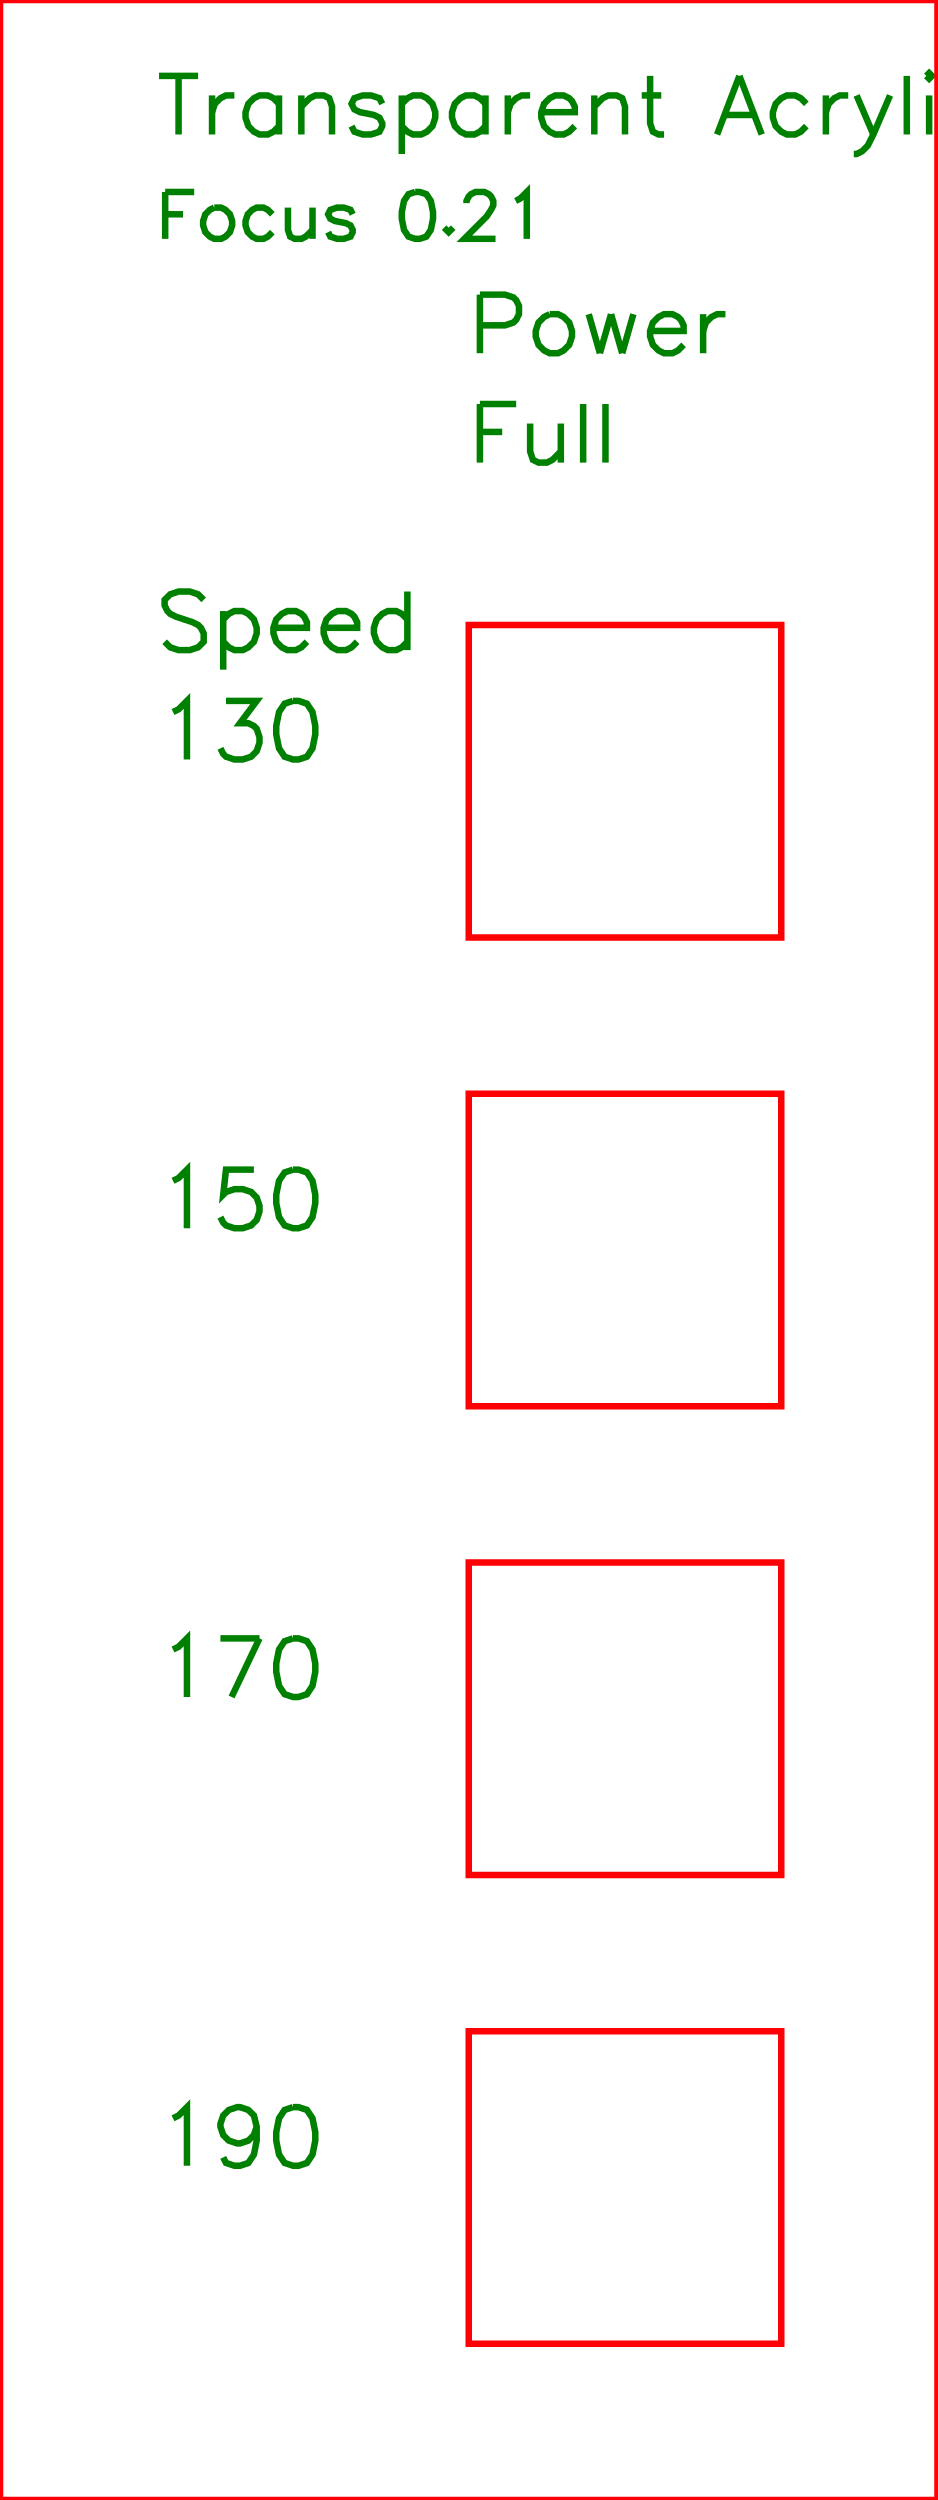
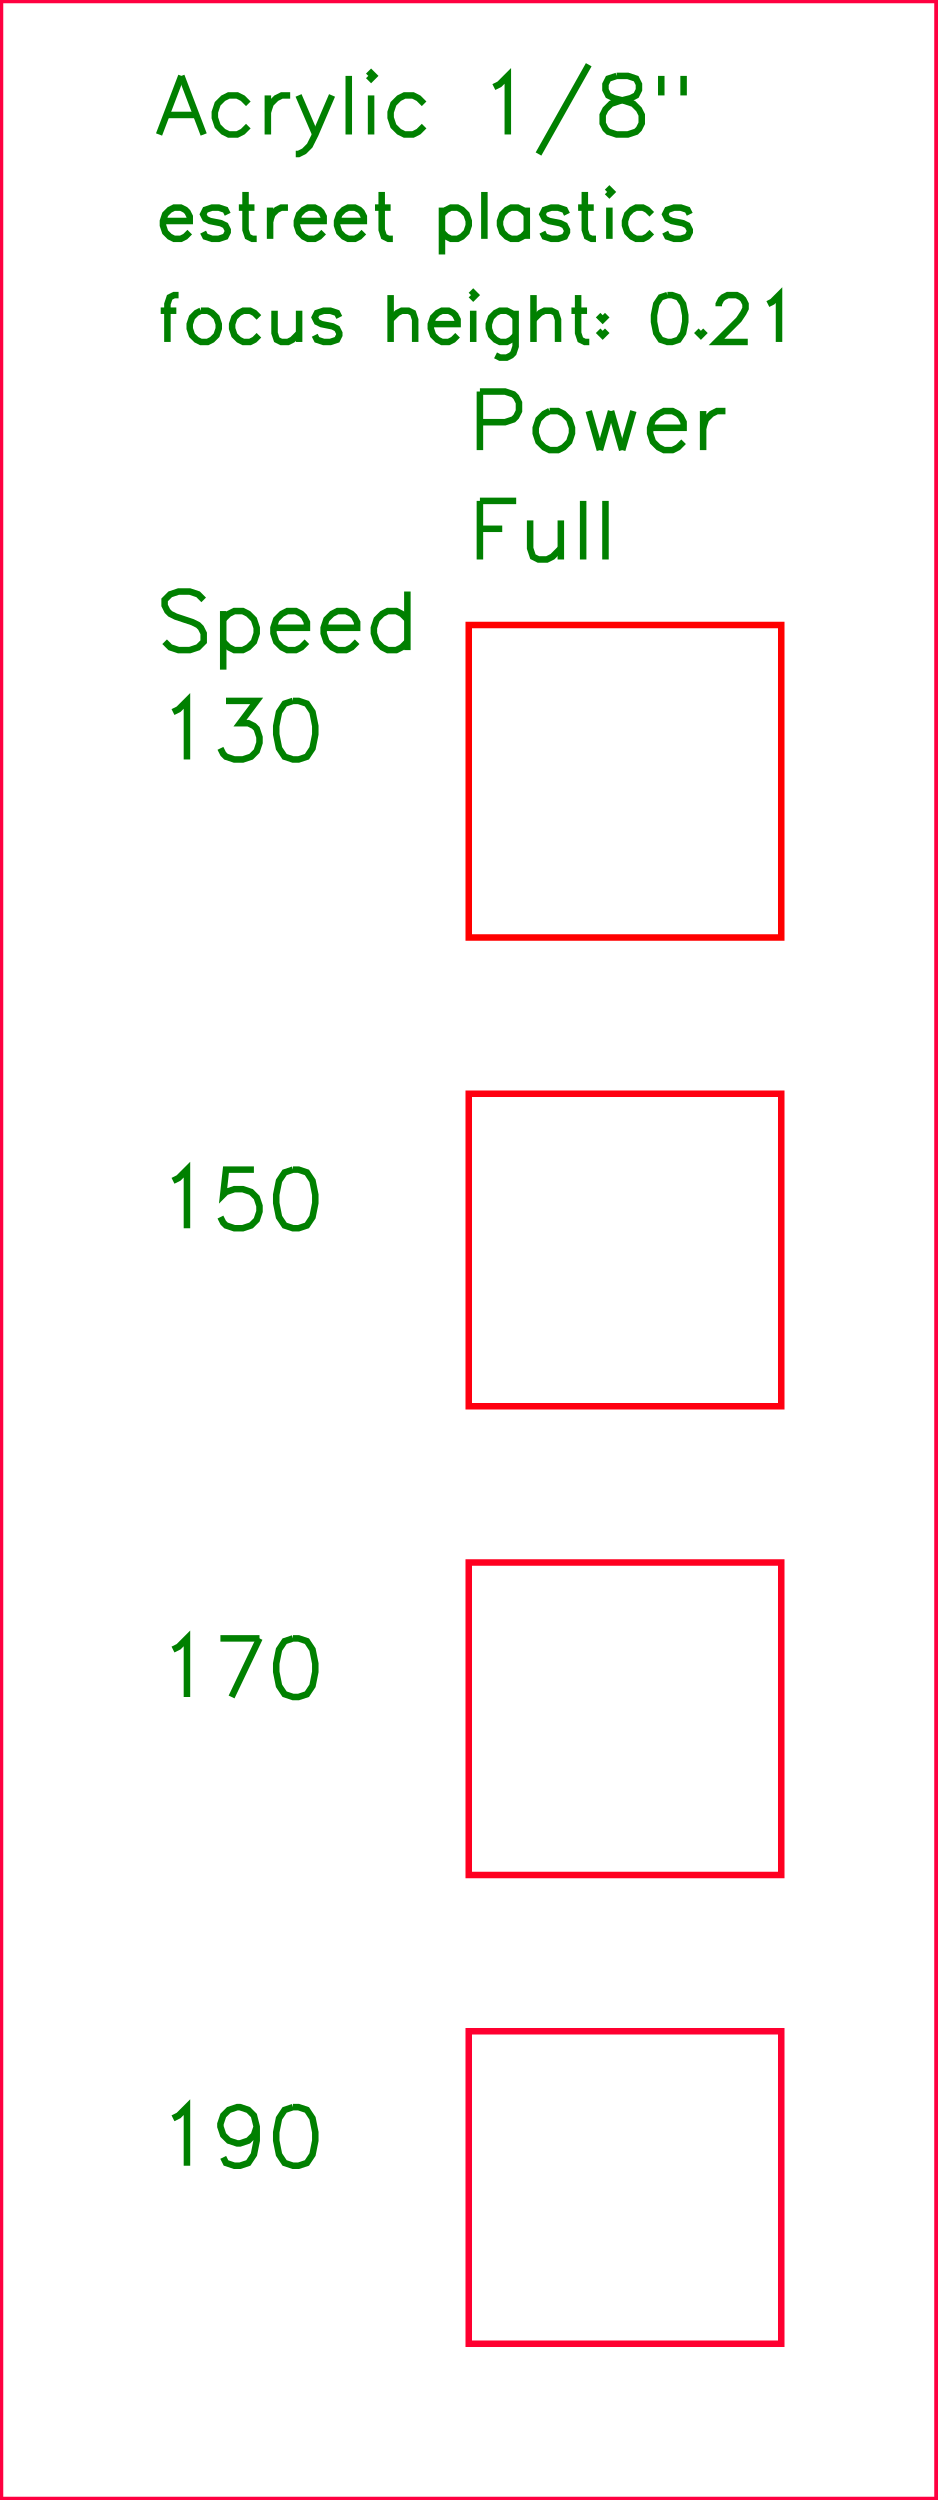
<svg xmlns="http://www.w3.org/2000/svg" baseProfile="full" height="4.0in" version="1.1" viewBox="0 0 144.0 384.0" width="1.5in">
  <defs />
-   <polyline fill="none" points="27.429,11.657 27.429,20.657" stroke="green" />
-   <polyline fill="none" points="24.429,11.657 30.429,11.657" stroke="green" />
-   <polyline fill="none" points="32.571,14.657 32.571,20.657" stroke="green" />
-   <polyline fill="none" points="32.571,17.229 33.0,15.943 33.857,15.086 34.714,14.657 36.0,14.657" stroke="green" />
-   <polyline fill="none" points="42.857,14.657 42.857,20.657" stroke="green" />
-   <polyline fill="none" points="42.857,15.943 42.0,15.086 41.143,14.657 39.857,14.657 39.0,15.086 38.143,15.943 37.714,17.229 37.714,18.086 38.143,19.371 39.0,20.229 39.857,20.657 41.143,20.657 42.0,20.229 42.857,19.371" stroke="green" />
-   <polyline fill="none" points="46.286,14.657 46.286,20.657" stroke="green" />
-   <polyline fill="none" points="46.286,16.371 47.571,15.086 48.429,14.657 49.714,14.657 50.571,15.086 51.0,16.371 51.0,20.657" stroke="green" />
-   <polyline fill="none" points="58.714,15.943 58.286,15.086 57,14.657 55.714,14.657 54.429,15.086 54,15.943 54.429,16.8 55.286,17.229 57.429,17.657 58.286,18.086 58.714,18.943 58.714,19.371 58.286,20.229 57,20.657 55.714,20.657 54.429,20.229 54,19.371" stroke="green" />
-   <polyline fill="none" points="61.714,14.657 61.714,23.657" stroke="green" />
-   <polyline fill="none" points="61.714,15.943 62.571,15.086 63.429,14.657 64.714,14.657 65.571,15.086 66.429,15.943 66.857,17.229 66.857,18.086 66.429,19.371 65.571,20.229 64.714,20.657 63.429,20.657 62.571,20.229 61.714,19.371" stroke="green" />
-   <polyline fill="none" points="74.571,14.657 74.571,20.657" stroke="green" />
-   <polyline fill="none" points="74.571,15.943 73.714,15.086 72.857,14.657 71.571,14.657 70.714,15.086 69.857,15.943 69.429,17.229 69.429,18.086 69.857,19.371 70.714,20.229 71.571,20.657 72.857,20.657 73.714,20.229 74.571,19.371" stroke="green" />
-   <polyline fill="none" points="78,14.657 78,20.657" stroke="green" />
-   <polyline fill="none" points="78,17.229 78.429,15.943 79.286,15.086 80.143,14.657 81.429,14.657" stroke="green" />
-   <polyline fill="none" points="83.143,17.229 88.286,17.229 88.286,16.371 87.857,15.514 87.429,15.086 86.571,14.657 85.286,14.657 84.429,15.086 83.571,15.943 83.143,17.229 83.143,18.086 83.571,19.371 84.429,20.229 85.286,20.657 86.571,20.657 87.429,20.229 88.286,19.371" stroke="green" />
-   <polyline fill="none" points="91.286,14.657 91.286,20.657" stroke="green" />
-   <polyline fill="none" points="91.286,16.371 92.571,15.086 93.429,14.657 94.714,14.657 95.571,15.086 96,16.371 96,20.657" stroke="green" />
-   <polyline fill="none" points="99.857,11.657 99.857,18.943 100.286,20.229 101.143,20.657 102,20.657" stroke="green" />
-   <polyline fill="none" points="98.571,14.657 101.571,14.657" stroke="green" />
-   <polyline fill="none" points="113.571,11.657 110.143,20.657" stroke="green" />
-   <polyline fill="none" points="113.571,11.657 117,20.657" stroke="green" />
-   <polyline fill="none" points="111.429,17.657 115.714,17.657" stroke="green" />
-   <polyline fill="none" points="123.857,15.943 123,15.086 122.143,14.657 120.857,14.657 120,15.086 119.143,15.943 118.714,17.229 118.714,18.086 119.143,19.371 120,20.229 120.857,20.657 122.143,20.657 123,20.229 123.857,19.371" stroke="green" />
-   <polyline fill="none" points="126.857,14.657 126.857,20.657" stroke="green" />
-   <polyline fill="none" points="126.857,17.229 127.286,15.943 128.143,15.086 129,14.657 130.286,14.657" stroke="green" />
-   <polyline fill="none" points="131.571,14.657 134.143,20.657" stroke="green" />
-   <polyline fill="none" points="136.714,14.657 134.143,20.657 133.286,22.371 132.429,23.229 131.571,23.657 131.143,23.657" stroke="green" />
-   <polyline fill="none" points="139.286,11.657 139.286,20.657" stroke="green" />
-   <polyline fill="none" points="142.286,11.657 142.714,12.086 143.143,11.657 142.714,11.229 142.286,11.657" stroke="green" />
-   <polyline fill="none" points="142.714,14.657 142.714,20.657" stroke="green" />
-   <polyline fill="none" points="150.857,15.943 150,15.086 149.143,14.657 147.857,14.657 147,15.086 146.143,15.943 145.714,17.229 145.714,18.086 146.143,19.371 147,20.229 147.857,20.657 149.143,20.657 150,20.229 150.857,19.371" stroke="green" />
-   <polyline fill="none" points="161.571,13.371 162.429,12.943 163.714,11.657 163.714,20.657" stroke="green" />
-   <polyline fill="none" points="176.143,9.943 168.429,23.657" stroke="green" />
-   <polyline fill="none" points="180.429,11.657 179.143,12.086 178.714,12.943 178.714,13.8 179.143,14.657 180,15.086 181.714,15.514 183,15.943 183.857,16.8 184.286,17.657 184.286,18.943 183.857,19.8 183.429,20.229 182.143,20.657 180.429,20.657 179.143,20.229 178.714,19.8 178.286,18.943 178.286,17.657 178.714,16.8 179.571,15.943 180.857,15.514 182.571,15.086 183.429,14.657 183.857,13.8 183.857,12.943 183.429,12.086 182.143,11.657 180.429,11.657" stroke="green" />
-   <polyline fill="none" points="187.286,11.657 187.286,14.657" stroke="green" />
-   <polyline fill="none" points="190.714,11.657 190.714,14.657" stroke="green" />
-   <polyline fill="none" points="25.371,29.486 25.371,36.686" stroke="green" />
-   <polyline fill="none" points="25.371,29.486 29.829,29.486" stroke="green" />
-   <polyline fill="none" points="25.371,32.914 28.114,32.914" stroke="green" />
-   <polyline fill="none" points="32.914,31.886 32.229,32.229 31.543,32.914 31.2,33.943 31.2,34.629 31.543,35.657 32.229,36.343 32.914,36.686 33.943,36.686 34.629,36.343 35.314,35.657 35.657,34.629 35.657,33.943 35.314,32.914 34.629,32.229 33.943,31.886 32.914,31.886" stroke="green" />
-   <polyline fill="none" points="41.829,32.914 41.143,32.229 40.457,31.886 39.429,31.886 38.743,32.229 38.057,32.914 37.714,33.943 37.714,34.629 38.057,35.657 38.743,36.343 39.429,36.686 40.457,36.686 41.143,36.343 41.829,35.657" stroke="green" />
-   <polyline fill="none" points="44.229,31.886 44.229,35.314 44.571,36.343 45.257,36.686 46.286,36.686 46.971,36.343 48.0,35.314" stroke="green" />
-   <polyline fill="none" points="48.0,31.886 48.0,36.686" stroke="green" />
-   <polyline fill="none" points="54.171,32.914 53.829,32.229 52.8,31.886 51.771,31.886 50.743,32.229 50.4,32.914 50.743,33.6 51.429,33.943 53.143,34.286 53.829,34.629 54.171,35.314 54.171,35.657 53.829,36.343 52.8,36.686 51.771,36.686 50.743,36.343 50.4,35.657" stroke="green" />
-   <polyline fill="none" points="63.771,29.486 62.743,29.829 62.057,30.857 61.714,32.571 61.714,33.6 62.057,35.314 62.743,36.343 63.771,36.686 64.457,36.686 65.486,36.343 66.171,35.314 66.514,33.6 66.514,32.571 66.171,30.857 65.486,29.829 64.457,29.486 63.771,29.486" stroke="green" />
-   <polyline fill="none" points="68.914,34.971 68.571,35.314 68.914,35.657 69.257,35.314 68.914,34.971" stroke="green" />
-   <polyline fill="none" points="71.657,31.2 71.657,30.857 72.0,30.171 72.343,29.829 73.029,29.486 74.4,29.486 75.086,29.829 75.429,30.171 75.771,30.857 75.771,31.543 75.429,32.229 74.743,33.257 71.314,36.686 76.114,36.686" stroke="green" />
-   <polyline fill="none" points="79.2,30.857 79.886,30.514 80.914,29.486 80.914,36.686" stroke="green" />
-   <polyline fill="none" points="73.714,45.257 73.714,54.257" stroke="green" />
-   <polyline fill="none" points="73.714,45.257 77.571,45.257 78.857,45.686 79.286,46.114 79.714,46.971 79.714,48.257 79.286,49.114 78.857,49.543 77.571,49.971 73.714,49.971" stroke="green" />
-   <polyline fill="none" points="84.429,48.257 83.571,48.686 82.714,49.543 82.286,50.829 82.286,51.686 82.714,52.971 83.571,53.829 84.429,54.257 85.714,54.257 86.571,53.829 87.429,52.971 87.857,51.686 87.857,50.829 87.429,49.543 86.571,48.686 85.714,48.257 84.429,48.257" stroke="green" />
-   <polyline fill="none" points="90.429,48.257 92.143,54.257" stroke="green" />
-   <polyline fill="none" points="93.857,48.257 92.143,54.257" stroke="green" />
-   <polyline fill="none" points="93.857,48.257 95.571,54.257" stroke="green" />
-   <polyline fill="none" points="97.286,48.257 95.571,54.257" stroke="green" />
-   <polyline fill="none" points="99.857,50.829 105.0,50.829 105.0,49.971 104.571,49.114 104.143,48.686 103.286,48.257 102.0,48.257 101.143,48.686 100.286,49.543 99.857,50.829 99.857,51.686 100.286,52.971 101.143,53.829 102.0,54.257 103.286,54.257 104.143,53.829 105.0,52.971" stroke="green" />
-   <polyline fill="none" points="108,48.257 108,54.257" stroke="green" />
-   <polyline fill="none" points="108,50.829 108.429,49.543 109.286,48.686 110.143,48.257 111.429,48.257" stroke="green" />
-   <polyline fill="none" points="73.714,62.057 73.714,71.057" stroke="green" />
-   <polyline fill="none" points="73.714,62.057 79.286,62.057" stroke="green" />
-   <polyline fill="none" points="73.714,66.343 77.143,66.343" stroke="green" />
-   <polyline fill="none" points="81.429,65.057 81.429,69.343 81.857,70.629 82.714,71.057 84.0,71.057 84.857,70.629 86.143,69.343" stroke="green" />
-   <polyline fill="none" points="86.143,65.057 86.143,71.057" stroke="green" />
-   <polyline fill="none" points="89.571,62.057 89.571,71.057" stroke="green" />
-   <polyline fill="none" points="93,62.057 93,71.057" stroke="green" />
+   <polyline fill="none" points="27.857,11.657 24.429,20.657" stroke="green" />
+   <polyline fill="none" points="27.857,11.657 31.286,20.657" stroke="green" />
+   <polyline fill="none" points="25.714,17.657 30.0,17.657" stroke="green" />
+   <polyline fill="none" points="38.143,15.943 37.286,15.086 36.429,14.657 35.143,14.657 34.286,15.086 33.429,15.943 33.0,17.229 33.0,18.086 33.429,19.371 34.286,20.229 35.143,20.657 36.429,20.657 37.286,20.229 38.143,19.371" stroke="green" />
+   <polyline fill="none" points="41.143,14.657 41.143,20.657" stroke="green" />
+   <polyline fill="none" points="41.143,17.229 41.571,15.943 42.429,15.086 43.286,14.657 44.571,14.657" stroke="green" />
+   <polyline fill="none" points="45.857,14.657 48.429,20.657" stroke="green" />
+   <polyline fill="none" points="51.0,14.657 48.429,20.657 47.571,22.371 46.714,23.229 45.857,23.657 45.429,23.657" stroke="green" />
+   <polyline fill="none" points="53.571,11.657 53.571,20.657" stroke="green" />
+   <polyline fill="none" points="56.571,11.657 57.0,12.086 57.429,11.657 57.0,11.229 56.571,11.657" stroke="green" />
+   <polyline fill="none" points="57.0,14.657 57.0,20.657" stroke="green" />
+   <polyline fill="none" points="65.143,15.943 64.286,15.086 63.429,14.657 62.143,14.657 61.286,15.086 60.429,15.943 60.0,17.229 60.0,18.086 60.429,19.371 61.286,20.229 62.143,20.657 63.429,20.657 64.286,20.229 65.143,19.371" stroke="green" />
+   <polyline fill="none" points="75.857,13.371 76.714,12.943 78.0,11.657 78.0,20.657" stroke="green" />
+   <polyline fill="none" points="90.429,9.943 82.714,23.657" stroke="green" />
+   <polyline fill="none" points="94.714,11.657 93.429,12.086 93.0,12.943 93.0,13.8 93.429,14.657 94.286,15.086 96.0,15.514 97.286,15.943 98.143,16.8 98.571,17.657 98.571,18.943 98.143,19.8 97.714,20.229 96.429,20.657 94.714,20.657 93.429,20.229 93.0,19.8 92.571,18.943 92.571,17.657 93.0,16.8 93.857,15.943 95.143,15.514 96.857,15.086 97.714,14.657 98.143,13.8 98.143,12.943 97.714,12.086 96.429,11.657 94.714,11.657" stroke="green" />
+   <polyline fill="none" points="101.571,11.657 101.571,14.657" stroke="green" />
+   <polyline fill="none" points="105.0,11.657 105.0,14.657" stroke="green" />
+   <polyline fill="none" points="25.029,33.943 29.143,33.943 29.143,33.257 28.8,32.571 28.457,32.229 27.771,31.886 26.743,31.886 26.057,32.229 25.371,32.914 25.029,33.943 25.029,34.629 25.371,35.657 26.057,36.343 26.743,36.686 27.771,36.686 28.457,36.343 29.143,35.657" stroke="green" />
+   <polyline fill="none" points="34.971,32.914 34.629,32.229 33.6,31.886 32.571,31.886 31.543,32.229 31.2,32.914 31.543,33.6 32.229,33.943 33.943,34.286 34.629,34.629 34.971,35.314 34.971,35.657 34.629,36.343 33.6,36.686 32.571,36.686 31.543,36.343 31.2,35.657" stroke="green" />
+   <polyline fill="none" points="37.714,29.486 37.714,35.314 38.057,36.343 38.743,36.686 39.429,36.686" stroke="green" />
+   <polyline fill="none" points="36.686,31.886 39.086,31.886" stroke="green" />
+   <polyline fill="none" points="41.486,31.886 41.486,36.686" stroke="green" />
+   <polyline fill="none" points="41.486,33.943 41.829,32.914 42.514,32.229 43.2,31.886 44.229,31.886" stroke="green" />
+   <polyline fill="none" points="45.6,33.943 49.714,33.943 49.714,33.257 49.371,32.571 49.029,32.229 48.343,31.886 47.314,31.886 46.629,32.229 45.943,32.914 45.6,33.943 45.6,34.629 45.943,35.657 46.629,36.343 47.314,36.686 48.343,36.686 49.029,36.343 49.714,35.657" stroke="green" />
+   <polyline fill="none" points="51.771,33.943 55.886,33.943 55.886,33.257 55.543,32.571 55.2,32.229 54.514,31.886 53.486,31.886 52.8,32.229 52.114,32.914 51.771,33.943 51.771,34.629 52.114,35.657 52.8,36.343 53.486,36.686 54.514,36.686 55.2,36.343 55.886,35.657" stroke="green" />
+   <polyline fill="none" points="58.629,29.486 58.629,35.314 58.971,36.343 59.657,36.686 60.343,36.686" stroke="green" />
+   <polyline fill="none" points="57.6,31.886 60.0,31.886" stroke="green" />
+   <polyline fill="none" points="67.886,31.886 67.886,39.086" stroke="green" />
+   <polyline fill="none" points="67.886,32.914 68.571,32.229 69.257,31.886 70.286,31.886 70.971,32.229 71.657,32.914 72,33.943 72,34.629 71.657,35.657 70.971,36.343 70.286,36.686 69.257,36.686 68.571,36.343 67.886,35.657" stroke="green" />
+   <polyline fill="none" points="74.4,29.486 74.4,36.686" stroke="green" />
+   <polyline fill="none" points="80.914,31.886 80.914,36.686" stroke="green" />
+   <polyline fill="none" points="80.914,32.914 80.229,32.229 79.543,31.886 78.514,31.886 77.829,32.229 77.143,32.914 76.8,33.943 76.8,34.629 77.143,35.657 77.829,36.343 78.514,36.686 79.543,36.686 80.229,36.343 80.914,35.657" stroke="green" />
+   <polyline fill="none" points="87.086,32.914 86.743,32.229 85.714,31.886 84.686,31.886 83.657,32.229 83.314,32.914 83.657,33.6 84.343,33.943 86.057,34.286 86.743,34.629 87.086,35.314 87.086,35.657 86.743,36.343 85.714,36.686 84.686,36.686 83.657,36.343 83.314,35.657" stroke="green" />
+   <polyline fill="none" points="89.829,29.486 89.829,35.314 90.171,36.343 90.857,36.686 91.543,36.686" stroke="green" />
+   <polyline fill="none" points="88.8,31.886 91.2,31.886" stroke="green" />
+   <polyline fill="none" points="93.257,29.486 93.6,29.829 93.943,29.486 93.6,29.143 93.257,29.486" stroke="green" />
+   <polyline fill="none" points="93.6,31.886 93.6,36.686" stroke="green" />
+   <polyline fill="none" points="100.114,32.914 99.429,32.229 98.743,31.886 97.714,31.886 97.029,32.229 96.343,32.914 96,33.943 96,34.629 96.343,35.657 97.029,36.343 97.714,36.686 98.743,36.686 99.429,36.343 100.114,35.657" stroke="green" />
+   <polyline fill="none" points="105.943,32.914 105.6,32.229 104.571,31.886 103.543,31.886 102.514,32.229 102.171,32.914 102.514,33.6 103.2,33.943 104.914,34.286 105.6,34.629 105.943,35.314 105.943,35.657 105.6,36.343 104.571,36.686 103.543,36.686 102.514,36.343 102.171,35.657" stroke="green" />
+   <polyline fill="none" points="27.429,45.326 26.743,45.326 26.057,45.669 25.714,46.697 25.714,52.526" stroke="green" />
+   <polyline fill="none" points="24.686,47.726 27.086,47.726" stroke="green" />
+   <polyline fill="none" points="30.857,47.726 30.171,48.069 29.486,48.754 29.143,49.783 29.143,50.469 29.486,51.497 30.171,52.183 30.857,52.526 31.886,52.526 32.571,52.183 33.257,51.497 33.6,50.469 33.6,49.783 33.257,48.754 32.571,48.069 31.886,47.726 30.857,47.726" stroke="green" />
+   <polyline fill="none" points="39.771,48.754 39.086,48.069 38.4,47.726 37.371,47.726 36.686,48.069 36.0,48.754 35.657,49.783 35.657,50.469 36.0,51.497 36.686,52.183 37.371,52.526 38.4,52.526 39.086,52.183 39.771,51.497" stroke="green" />
+   <polyline fill="none" points="42.171,47.726 42.171,51.154 42.514,52.183 43.2,52.526 44.229,52.526 44.914,52.183 45.943,51.154" stroke="green" />
+   <polyline fill="none" points="45.943,47.726 45.943,52.526" stroke="green" />
+   <polyline fill="none" points="52.114,48.754 51.771,48.069 50.743,47.726 49.714,47.726 48.686,48.069 48.343,48.754 48.686,49.44 49.371,49.783 51.086,50.126 51.771,50.469 52.114,51.154 52.114,51.497 51.771,52.183 50.743,52.526 49.714,52.526 48.686,52.183 48.343,51.497" stroke="green" />
+   <polyline fill="none" points="60.0,45.326 60.0,52.526" stroke="green" />
+   <polyline fill="none" points="60.0,49.097 61.029,48.069 61.714,47.726 62.743,47.726 63.429,48.069 63.771,49.097 63.771,52.526" stroke="green" />
+   <polyline fill="none" points="66.171,49.783 70.286,49.783 70.286,49.097 69.943,48.411 69.6,48.069 68.914,47.726 67.886,47.726 67.2,48.069 66.514,48.754 66.171,49.783 66.171,50.469 66.514,51.497 67.2,52.183 67.886,52.526 68.914,52.526 69.6,52.183 70.286,51.497" stroke="green" />
+   <polyline fill="none" points="72.343,45.326 72.686,45.669 73.029,45.326 72.686,44.983 72.343,45.326" stroke="green" />
+   <polyline fill="none" points="72.686,47.726 72.686,52.526" stroke="green" />
+   <polyline fill="none" points="79.2,47.726 79.2,53.211 78.857,54.24 78.514,54.583 77.829,54.926 76.8,54.926 76.114,54.583" stroke="green" />
+   <polyline fill="none" points="79.2,48.754 78.514,48.069 77.829,47.726 76.8,47.726 76.114,48.069 75.429,48.754 75.086,49.783 75.086,50.469 75.429,51.497 76.114,52.183 76.8,52.526 77.829,52.526 78.514,52.183 79.2,51.497" stroke="green" />
+   <polyline fill="none" points="81.943,45.326 81.943,52.526" stroke="green" />
+   <polyline fill="none" points="81.943,49.097 82.971,48.069 83.657,47.726 84.686,47.726 85.371,48.069 85.714,49.097 85.714,52.526" stroke="green" />
+   <polyline fill="none" points="88.8,45.326 88.8,51.154 89.143,52.183 89.829,52.526 90.514,52.526" stroke="green" />
+   <polyline fill="none" points="87.771,47.726 90.171,47.726" stroke="green" />
+   <polyline fill="none" points="92.571,48.411 92.229,48.754 92.571,49.097 92.914,48.754 92.571,48.411" stroke="green" />
+   <polyline fill="none" points="92.571,50.811 92.229,51.154 92.571,51.497 92.914,51.154 92.571,50.811" stroke="green" />
+   <polyline fill="none" points="102.514,45.326 101.486,45.669 100.8,46.697 100.457,48.411 100.457,49.44 100.8,51.154 101.486,52.183 102.514,52.526 103.2,52.526 104.229,52.183 104.914,51.154 105.257,49.44 105.257,48.411 104.914,46.697 104.229,45.669 103.2,45.326 102.514,45.326" stroke="green" />
+   <polyline fill="none" points="107.657,50.811 107.314,51.154 107.657,51.497 108,51.154 107.657,50.811" stroke="green" />
+   <polyline fill="none" points="110.4,47.04 110.4,46.697 110.743,46.011 111.086,45.669 111.771,45.326 113.143,45.326 113.829,45.669 114.171,46.011 114.514,46.697 114.514,47.383 114.171,48.069 113.486,49.097 110.057,52.526 114.857,52.526" stroke="green" />
+   <polyline fill="none" points="117.943,46.697 118.629,46.354 119.657,45.326 119.657,52.526" stroke="green" />
+   <polyline fill="none" points="73.714,60.137 73.714,69.137" stroke="green" />
+   <polyline fill="none" points="73.714,60.137 77.571,60.137 78.857,60.566 79.286,60.994 79.714,61.851 79.714,63.137 79.286,63.994 78.857,64.423 77.571,64.851 73.714,64.851" stroke="green" />
+   <polyline fill="none" points="84.429,63.137 83.571,63.566 82.714,64.423 82.286,65.709 82.286,66.566 82.714,67.851 83.571,68.709 84.429,69.137 85.714,69.137 86.571,68.709 87.429,67.851 87.857,66.566 87.857,65.709 87.429,64.423 86.571,63.566 85.714,63.137 84.429,63.137" stroke="green" />
+   <polyline fill="none" points="90.429,63.137 92.143,69.137" stroke="green" />
+   <polyline fill="none" points="93.857,63.137 92.143,69.137" stroke="green" />
+   <polyline fill="none" points="93.857,63.137 95.571,69.137" stroke="green" />
+   <polyline fill="none" points="97.286,63.137 95.571,69.137" stroke="green" />
+   <polyline fill="none" points="99.857,65.709 105.0,65.709 105.0,64.851 104.571,63.994 104.143,63.566 103.286,63.137 102.0,63.137 101.143,63.566 100.286,64.423 99.857,65.709 99.857,66.566 100.286,67.851 101.143,68.709 102.0,69.137 103.286,69.137 104.143,68.709 105.0,67.851" stroke="green" />
+   <polyline fill="none" points="108,63.137 108,69.137" stroke="green" />
+   <polyline fill="none" points="108,65.709 108.429,64.423 109.286,63.566 110.143,63.137 111.429,63.137" stroke="green" />
+   <polyline fill="none" points="73.714,76.937 73.714,85.937" stroke="green" />
+   <polyline fill="none" points="73.714,76.937 79.286,76.937" stroke="green" />
+   <polyline fill="none" points="73.714,81.223 77.143,81.223" stroke="green" />
+   <polyline fill="none" points="81.429,79.937 81.429,84.223 81.857,85.509 82.714,85.937 84.0,85.937 84.857,85.509 86.143,84.223" stroke="green" />
+   <polyline fill="none" points="86.143,79.937 86.143,85.937" stroke="green" />
+   <polyline fill="none" points="89.571,76.937 89.571,85.937" stroke="green" />
+   <polyline fill="none" points="93,76.937 93,85.937" stroke="green" />
  <polyline fill="none" points="31.286,92.143 30.429,91.286 29.143,90.857 27.429,90.857 26.143,91.286 25.286,92.143 25.286,93.0 25.714,93.857 26.143,94.286 27.0,94.714 29.571,95.571 30.429,96.0 30.857,96.429 31.286,97.286 31.286,98.571 30.429,99.429 29.143,99.857 27.429,99.857 26.143,99.429 25.286,98.571" stroke="green" />
  <polyline fill="none" points="34.286,93.857 34.286,102.857" stroke="green" />
  <polyline fill="none" points="34.286,95.143 35.143,94.286 36.0,93.857 37.286,93.857 38.143,94.286 39.0,95.143 39.429,96.429 39.429,97.286 39.0,98.571 38.143,99.429 37.286,99.857 36.0,99.857 35.143,99.429 34.286,98.571" stroke="green" />
  <polyline fill="none" points="42,96.429 47.143,96.429 47.143,95.571 46.714,94.714 46.286,94.286 45.429,93.857 44.143,93.857 43.286,94.286 42.429,95.143 42,96.429 42,97.286 42.429,98.571 43.286,99.429 44.143,99.857 45.429,99.857 46.286,99.429 47.143,98.571" stroke="green" />
  <polyline fill="none" points="49.714,96.429 54.857,96.429 54.857,95.571 54.429,94.714 54,94.286 53.143,93.857 51.857,93.857 51,94.286 50.143,95.143 49.714,96.429 49.714,97.286 50.143,98.571 51,99.429 51.857,99.857 53.143,99.857 54,99.429 54.857,98.571" stroke="green" />
  <polyline fill="none" points="62.571,90.857 62.571,99.857" stroke="green" />
  <polyline fill="none" points="62.571,95.143 61.714,94.286 60.857,93.857 59.571,93.857 58.714,94.286 57.857,95.143 57.429,96.429 57.429,97.286 57.857,98.571 58.714,99.429 59.571,99.857 60.857,99.857 61.714,99.429 62.571,98.571" stroke="green" />
  <polyline fill="none" points="26.571,109.371 27.429,108.943 28.714,107.657 28.714,116.657" stroke="green" />
  <polyline fill="none" points="34.714,107.657 39.429,107.657 36.857,111.086 38.143,111.086 39.0,111.514 39.429,111.943 39.857,113.229 39.857,114.086 39.429,115.371 38.571,116.229 37.286,116.657 36.0,116.657 34.714,116.229 34.286,115.8 33.857,114.943" stroke="green" />
  <polyline fill="none" points="45,107.657 43.714,108.086 42.857,109.371 42.429,111.514 42.429,112.8 42.857,114.943 43.714,116.229 45,116.657 45.857,116.657 47.143,116.229 48,114.943 48.429,112.8 48.429,111.514 48,109.371 47.143,108.086 45.857,107.657 45,107.657" stroke="green" />
  <polyline fill="none" points="26.571,181.371 27.429,180.943 28.714,179.657 28.714,188.657" stroke="green" />
  <polyline fill="none" points="39.0,179.657 34.714,179.657 34.286,183.514 34.714,183.086 36.0,182.657 37.286,182.657 38.571,183.086 39.429,183.943 39.857,185.229 39.857,186.086 39.429,187.371 38.571,188.229 37.286,188.657 36.0,188.657 34.714,188.229 34.286,187.8 33.857,186.943" stroke="green" />
  <polyline fill="none" points="45,179.657 43.714,180.086 42.857,181.371 42.429,183.514 42.429,184.8 42.857,186.943 43.714,188.229 45,188.657 45.857,188.657 47.143,188.229 48,186.943 48.429,184.8 48.429,183.514 48,181.371 47.143,180.086 45.857,179.657 45,179.657" stroke="green" />
  <polyline fill="none" points="26.571,253.371 27.429,252.943 28.714,251.657 28.714,260.657" stroke="green" />
  <polyline fill="none" points="39.857,251.657 35.571,260.657" stroke="green" />
  <polyline fill="none" points="33.857,251.657 39.857,251.657" stroke="green" />
  <polyline fill="none" points="45,251.657 43.714,252.086 42.857,253.371 42.429,255.514 42.429,256.8 42.857,258.943 43.714,260.229 45,260.657 45.857,260.657 47.143,260.229 48,258.943 48.429,256.8 48.429,255.514 48,253.371 47.143,252.086 45.857,251.657 45,251.657" stroke="green" />
  <polyline fill="none" points="26.571,325.371 27.429,324.943 28.714,323.657 28.714,332.657" stroke="green" />
  <polyline fill="none" points="39.429,326.657 39.0,327.943 38.143,328.8 36.857,329.229 36.429,329.229 35.143,328.8 34.286,327.943 33.857,326.657 33.857,326.229 34.286,324.943 35.143,324.086 36.429,323.657 36.857,323.657 38.143,324.086 39.0,324.943 39.429,326.657 39.429,328.8 39.0,330.943 38.143,332.229 36.857,332.657 36.0,332.657 34.714,332.229 34.286,331.371" stroke="green" />
  <polyline fill="none" points="45,323.657 43.714,324.086 42.857,325.371 42.429,327.514 42.429,328.8 42.857,330.943 43.714,332.229 45,332.657 45.857,332.657 47.143,332.229 48,330.943 48.429,328.8 48.429,327.514 48,325.371 47.143,324.086 45.857,323.657 45,323.657" stroke="green" />
  <rect fill="none" height="48.0" stroke="#FF0000" width="48.0" x="72.0" y="96.0" />
-   <rect fill="none" height="48.0" stroke="#FF0002" width="48.0" x="72.0" y="168.0" />
-   <rect fill="none" height="48.0" stroke="#FF0004" width="48.0" x="72.0" y="240.0" />
-   <rect fill="none" height="48.0" stroke="#FF0006" width="48.0" x="72.0" y="312.0" />
-   <rect fill="none" height="384.0" stroke="#FF0008" width="144.0" x="0" y="0" />
+   <rect fill="none" height="48.0" stroke="#FF0010" width="48.0" x="72.0" y="168.0" />
+   <rect fill="none" height="48.0" stroke="#FF0020" width="48.0" x="72.0" y="240.0" />
+   <rect fill="none" height="48.0" stroke="#FF0030" width="48.0" x="72.0" y="312.0" />
+   <rect fill="none" height="384.0" stroke="#FF0040" width="144.0" x="0" y="0" />
</svg>
